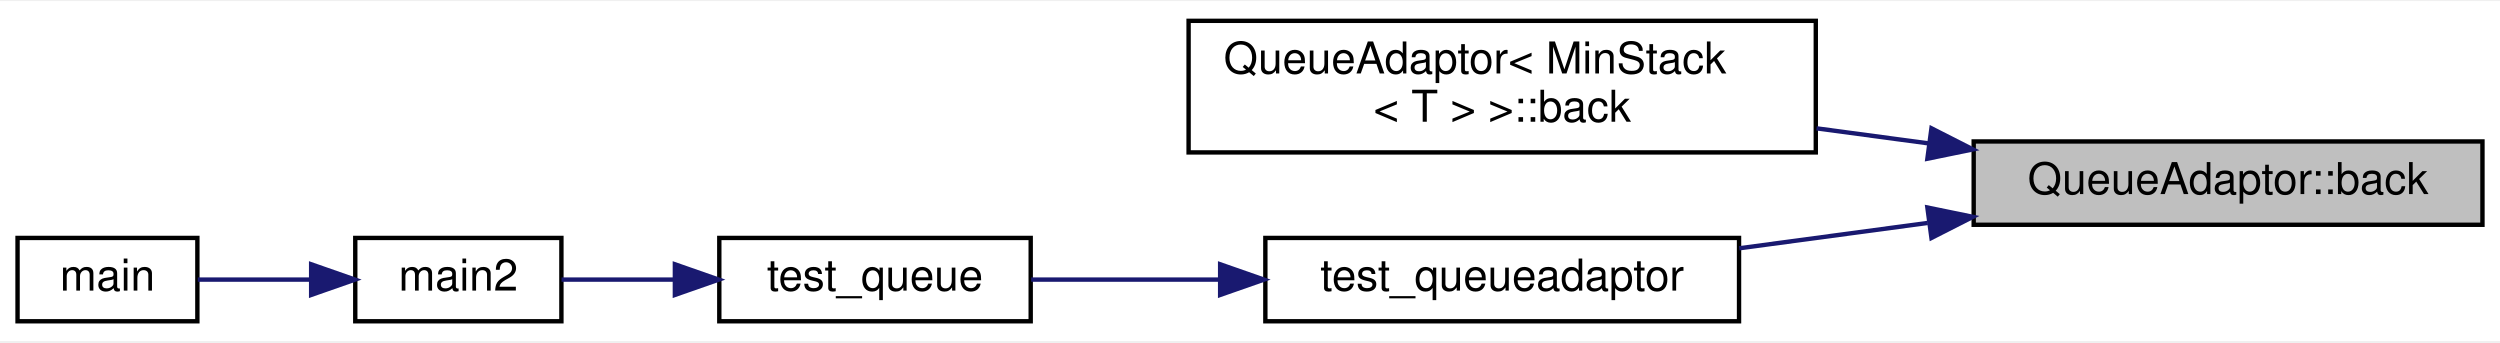
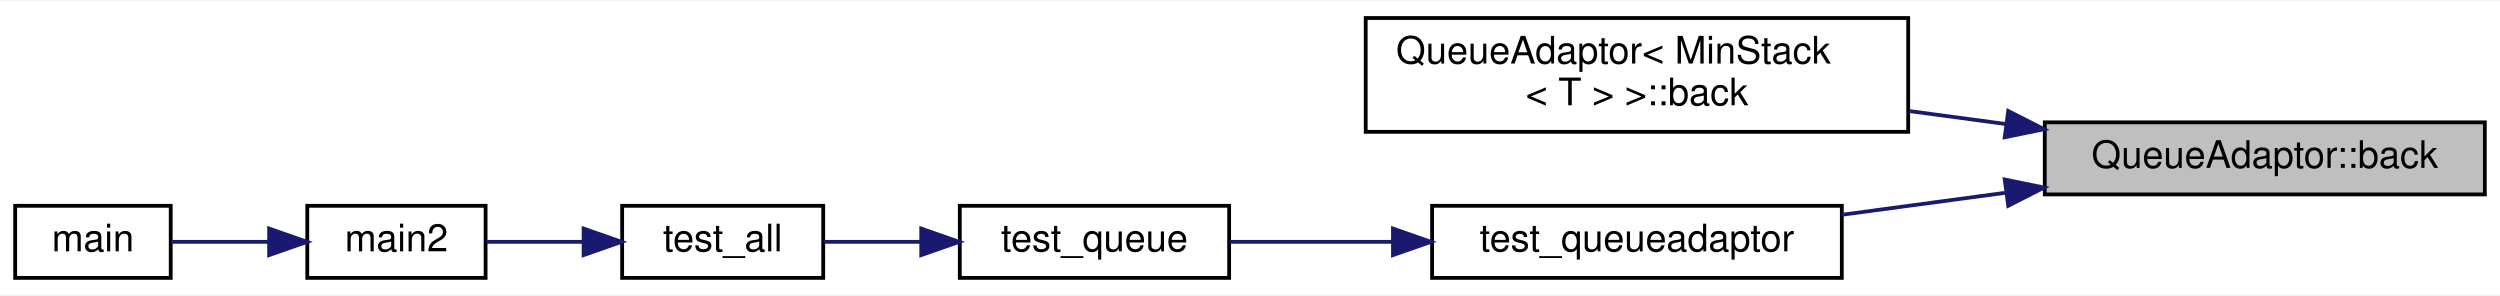
- <svg xmlns="http://www.w3.org/2000/svg" xmlns:xlink="http://www.w3.org/1999/xlink" width="570pt" height="78pt" viewBox="0.00 0.00 570.00 77.50">
+ <svg xmlns="http://www.w3.org/2000/svg" xmlns:xlink="http://www.w3.org/1999/xlink" width="659pt" height="78pt" viewBox="0.00 0.00 659.00 77.50">
  <g id="graph0" class="graph" transform="scale(1 1) rotate(0) translate(4 73.5)">
-     <polygon fill="white" stroke="transparent" points="-4,4 -4,-73.5 566,-73.5 566,4 -4,4" />
+     <polygon fill="white" stroke="transparent" points="-4,4 -4,-73.5 655,-73.5 655,4 -4,4" />
    <g id="node1" class="node">
      <g id="a_node1">
        <a xlink:title=" ">
-           <polygon fill="#bfbfbf" stroke="black" points="446,-22.5 446,-41.5 562,-41.5 562,-22.5 446,-22.5" />
-           <text text-anchor="middle" x="504" y="-29.5" font-family="Helvetica,sans-Serif" font-size="10.00">QueueAdaptor::back</text>
+           <polygon fill="#bfbfbf" stroke="black" points="535,-22.5 535,-41.5 651,-41.5 651,-22.5 535,-22.5" />
+           <text text-anchor="middle" x="593" y="-29.5" font-family="Helvetica,sans-Serif" font-size="10.00">QueueAdaptor::back</text>
        </a>
      </g>
    </g>
    <g id="node2" class="node">
      <g id="a_node2">
        <a xlink:href="classQueueAdaptor.html#a86760f4e5f8f261a4199af7bfd6e175c" target="_top" xlink:title=" ">
-           <polygon fill="white" stroke="black" points="267,-39 267,-69 410,-69 410,-39 267,-39" />
-           <text text-anchor="start" x="275" y="-57" font-family="Helvetica,sans-Serif" font-size="10.00">QueueAdaptor&lt; MinStack</text>
-           <text text-anchor="middle" x="338.5" y="-46" font-family="Helvetica,sans-Serif" font-size="10.00">&lt; T &gt; &gt;::back</text>
+           <polygon fill="white" stroke="black" points="356,-39 356,-69 499,-69 499,-39 356,-39" />
+           <text text-anchor="start" x="364" y="-57" font-family="Helvetica,sans-Serif" font-size="10.00">QueueAdaptor&lt; MinStack</text>
+           <text text-anchor="middle" x="427.5" y="-46" font-family="Helvetica,sans-Serif" font-size="10.00">&lt; T &gt; &gt;::back</text>
        </a>
      </g>
    </g>
    <g id="edge1" class="edge">
-       <path fill="none" stroke="midnightblue" d="M435.68,-41.06C427.26,-42.19 418.64,-43.35 410.17,-44.49" />
-       <polygon fill="midnightblue" stroke="midnightblue" points="436.37,-44.5 445.82,-39.69 435.44,-37.56 436.37,-44.5" />
+       <path fill="none" stroke="midnightblue" d="M524.68,-41.06C516.26,-42.19 507.64,-43.35 499.17,-44.49" />
+       <polygon fill="midnightblue" stroke="midnightblue" points="525.37,-44.5 534.82,-39.69 524.44,-37.56 525.37,-44.5" />
    </g>
    <g id="node3" class="node">
      <g id="a_node3">
        <a xlink:href="queue_8hpp.html#a3582140b7324e0ea0a09e7b49aff5da4" target="_top" xlink:title=" ">
-           <polygon fill="white" stroke="black" points="284.5,-0.5 284.5,-19.5 392.5,-19.5 392.5,-0.5 284.5,-0.5" />
-           <text text-anchor="middle" x="338.5" y="-7.5" font-family="Helvetica,sans-Serif" font-size="10.00">test_queueadaptor</text>
+           <polygon fill="white" stroke="black" points="373.5,-0.5 373.5,-19.5 481.5,-19.5 481.5,-0.5 373.5,-0.5" />
+           <text text-anchor="middle" x="427.5" y="-7.5" font-family="Helvetica,sans-Serif" font-size="10.00">test_queueadaptor</text>
        </a>
      </g>
    </g>
    <g id="edge2" class="edge">
-       <path fill="none" stroke="midnightblue" d="M435.51,-22.92C421.18,-20.99 406.24,-18.98 392.54,-17.14" />
-       <polygon fill="midnightblue" stroke="midnightblue" points="435.44,-26.44 445.82,-24.31 436.37,-19.5 435.44,-26.44" />
+       <path fill="none" stroke="midnightblue" d="M524.51,-22.92C510.18,-20.99 495.24,-18.98 481.54,-17.14" />
+       <polygon fill="midnightblue" stroke="midnightblue" points="524.44,-26.44 534.82,-24.31 525.37,-19.5 524.44,-26.44" />
    </g>
    <g id="node4" class="node">
      <g id="a_node4">
        <a xlink:href="queue_8hpp.html#a409d820ae1bf7e9bac41a9258ef79165" target="_top" xlink:title=" ">
-           <polygon fill="white" stroke="black" points="160,-0.5 160,-19.5 231,-19.5 231,-0.5 160,-0.5" />
-           <text text-anchor="middle" x="195.5" y="-7.5" font-family="Helvetica,sans-Serif" font-size="10.00">test_queue</text>
+           <polygon fill="white" stroke="black" points="249,-0.5 249,-19.5 320,-19.5 320,-0.5 249,-0.5" />
+           <text text-anchor="middle" x="284.5" y="-7.5" font-family="Helvetica,sans-Serif" font-size="10.00">test_queue</text>
        </a>
      </g>
    </g>
    <g id="edge3" class="edge">
-       <path fill="none" stroke="midnightblue" d="M274.06,-10C259.28,-10 244.08,-10 231.1,-10" />
-       <polygon fill="midnightblue" stroke="midnightblue" points="274.19,-13.5 284.19,-10 274.19,-6.5 274.19,-13.5" />
+       <path fill="none" stroke="midnightblue" d="M363.06,-10C348.28,-10 333.08,-10 320.1,-10" />
+       <polygon fill="midnightblue" stroke="midnightblue" points="363.19,-13.5 373.19,-10 363.19,-6.5 363.19,-13.5" />
    </g>
    <g id="node5" class="node">
      <g id="a_node5">
+         <a xlink:href="test_8cpp.html#aa1c715cac916839a95e25b65b4071c4a" target="_top" xlink:title=" ">
+           <polygon fill="white" stroke="black" points="160,-0.5 160,-19.5 213,-19.5 213,-0.5 160,-0.5" />
+           <text text-anchor="middle" x="186.5" y="-7.5" font-family="Helvetica,sans-Serif" font-size="10.00">test_all</text>
+         </a>
+       </g>
+     </g>
+     <g id="edge4" class="edge">
+       <path fill="none" stroke="midnightblue" d="M238.67,-10C229.88,-10 220.95,-10 213.07,-10" />
+       <polygon fill="midnightblue" stroke="midnightblue" points="238.84,-13.5 248.84,-10 238.84,-6.5 238.84,-13.5" />
+     </g>
+     <g id="node6" class="node">
+       <g id="a_node6">
        <a xlink:href="test_8cpp.html#af095a232149097b5605064623a9345ac" target="_top" xlink:title=" ">
          <polygon fill="white" stroke="black" points="77,-0.5 77,-19.5 124,-19.5 124,-0.5 77,-0.5" />
          <text text-anchor="middle" x="100.5" y="-7.5" font-family="Helvetica,sans-Serif" font-size="10.00">main2</text>
        </a>
      </g>
    </g>
-     <g id="edge4" class="edge">
-       <path fill="none" stroke="midnightblue" d="M149.86,-10C140.9,-10 131.84,-10 124.03,-10" />
-       <polygon fill="midnightblue" stroke="midnightblue" points="149.87,-13.5 159.87,-10 149.87,-6.5 149.87,-13.5" />
+     <g id="edge5" class="edge">
+       <path fill="none" stroke="midnightblue" d="M149.59,-10C140.96,-10 131.99,-10 124.16,-10" />
+       <polygon fill="midnightblue" stroke="midnightblue" points="149.84,-13.5 159.84,-10 149.84,-6.5 149.84,-13.5" />
    </g>
-     <g id="node6" class="node">
-       <g id="a_node6">
+     <g id="node7" class="node">
+       <g id="a_node7">
        <a xlink:href="main_8hpp.html#a0ddf1224851353fc92bfbff6f499fa97" target="_top" xlink:title=" ">
          <polygon fill="white" stroke="black" points="0,-0.5 0,-19.5 41,-19.5 41,-0.5 0,-0.5" />
          <text text-anchor="middle" x="20.5" y="-7.5" font-family="Helvetica,sans-Serif" font-size="10.00">main</text>
        </a>
      </g>
    </g>
-     <g id="edge5" class="edge">
+     <g id="edge6" class="edge">
      <path fill="none" stroke="midnightblue" d="M66.66,-10C57.96,-10 48.84,-10 41.1,-10" />
      <polygon fill="midnightblue" stroke="midnightblue" points="66.94,-13.5 76.94,-10 66.94,-6.5 66.94,-13.5" />
    </g>
  </g>
</svg>
